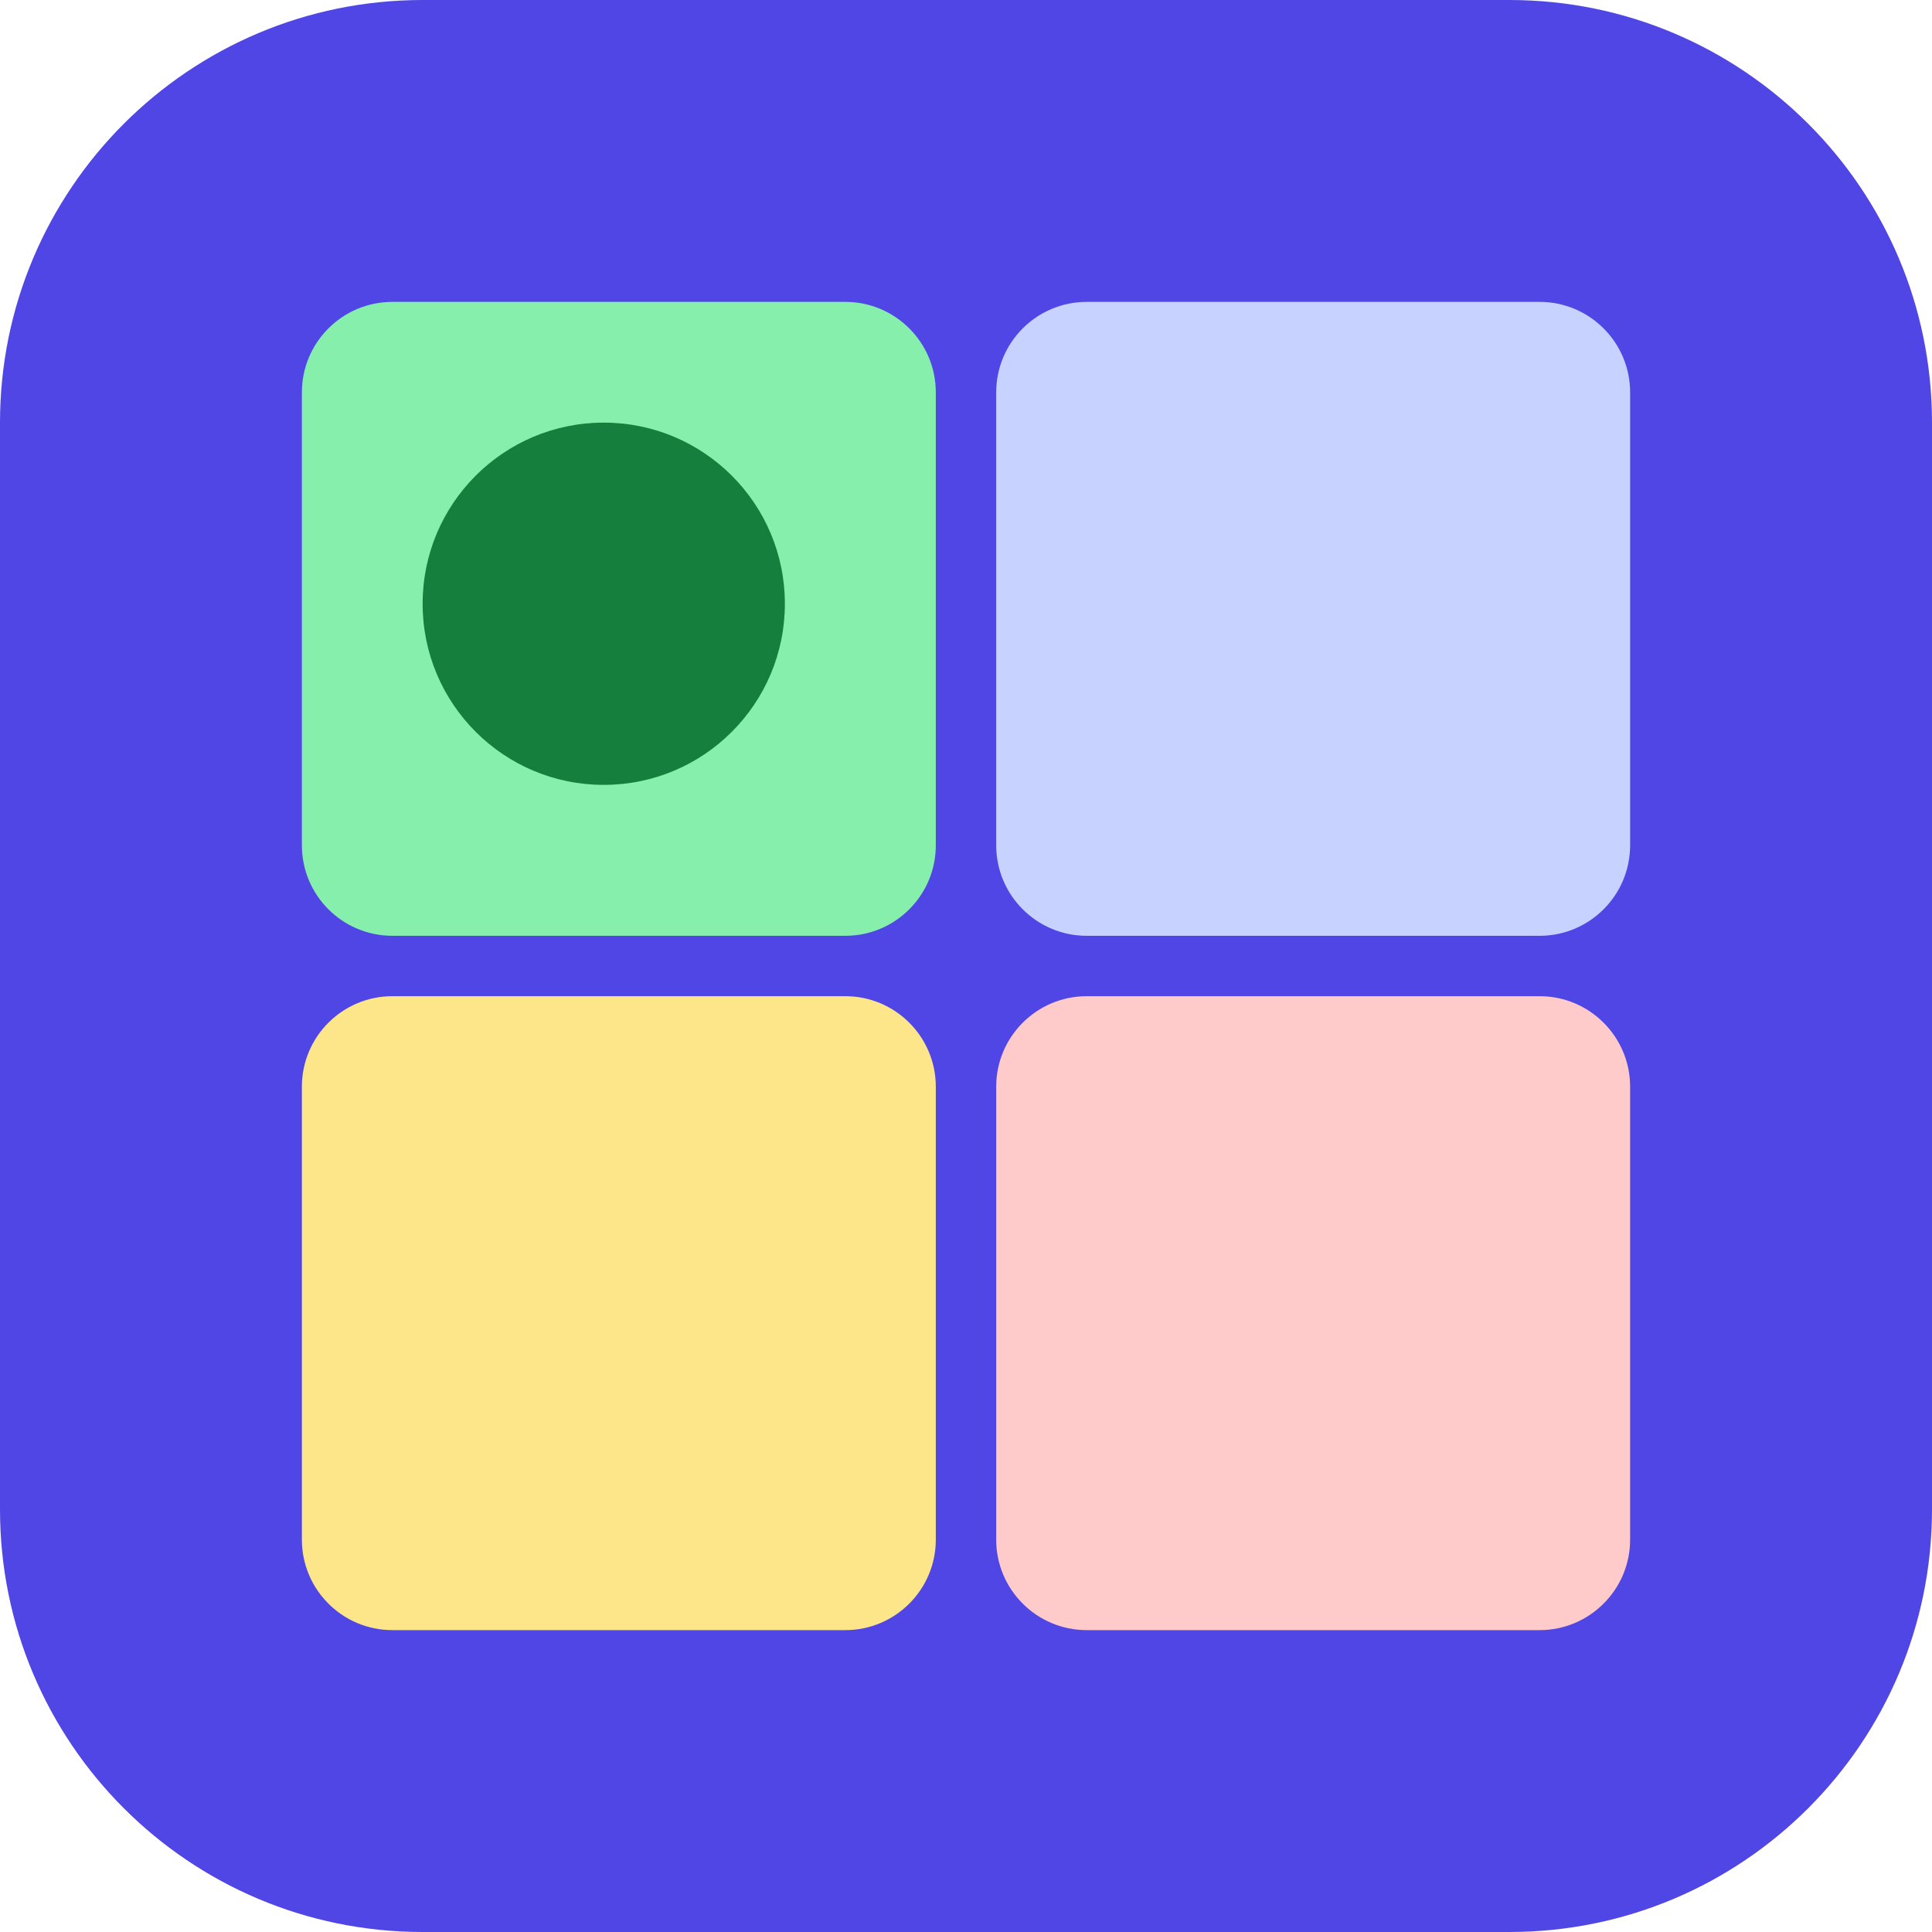
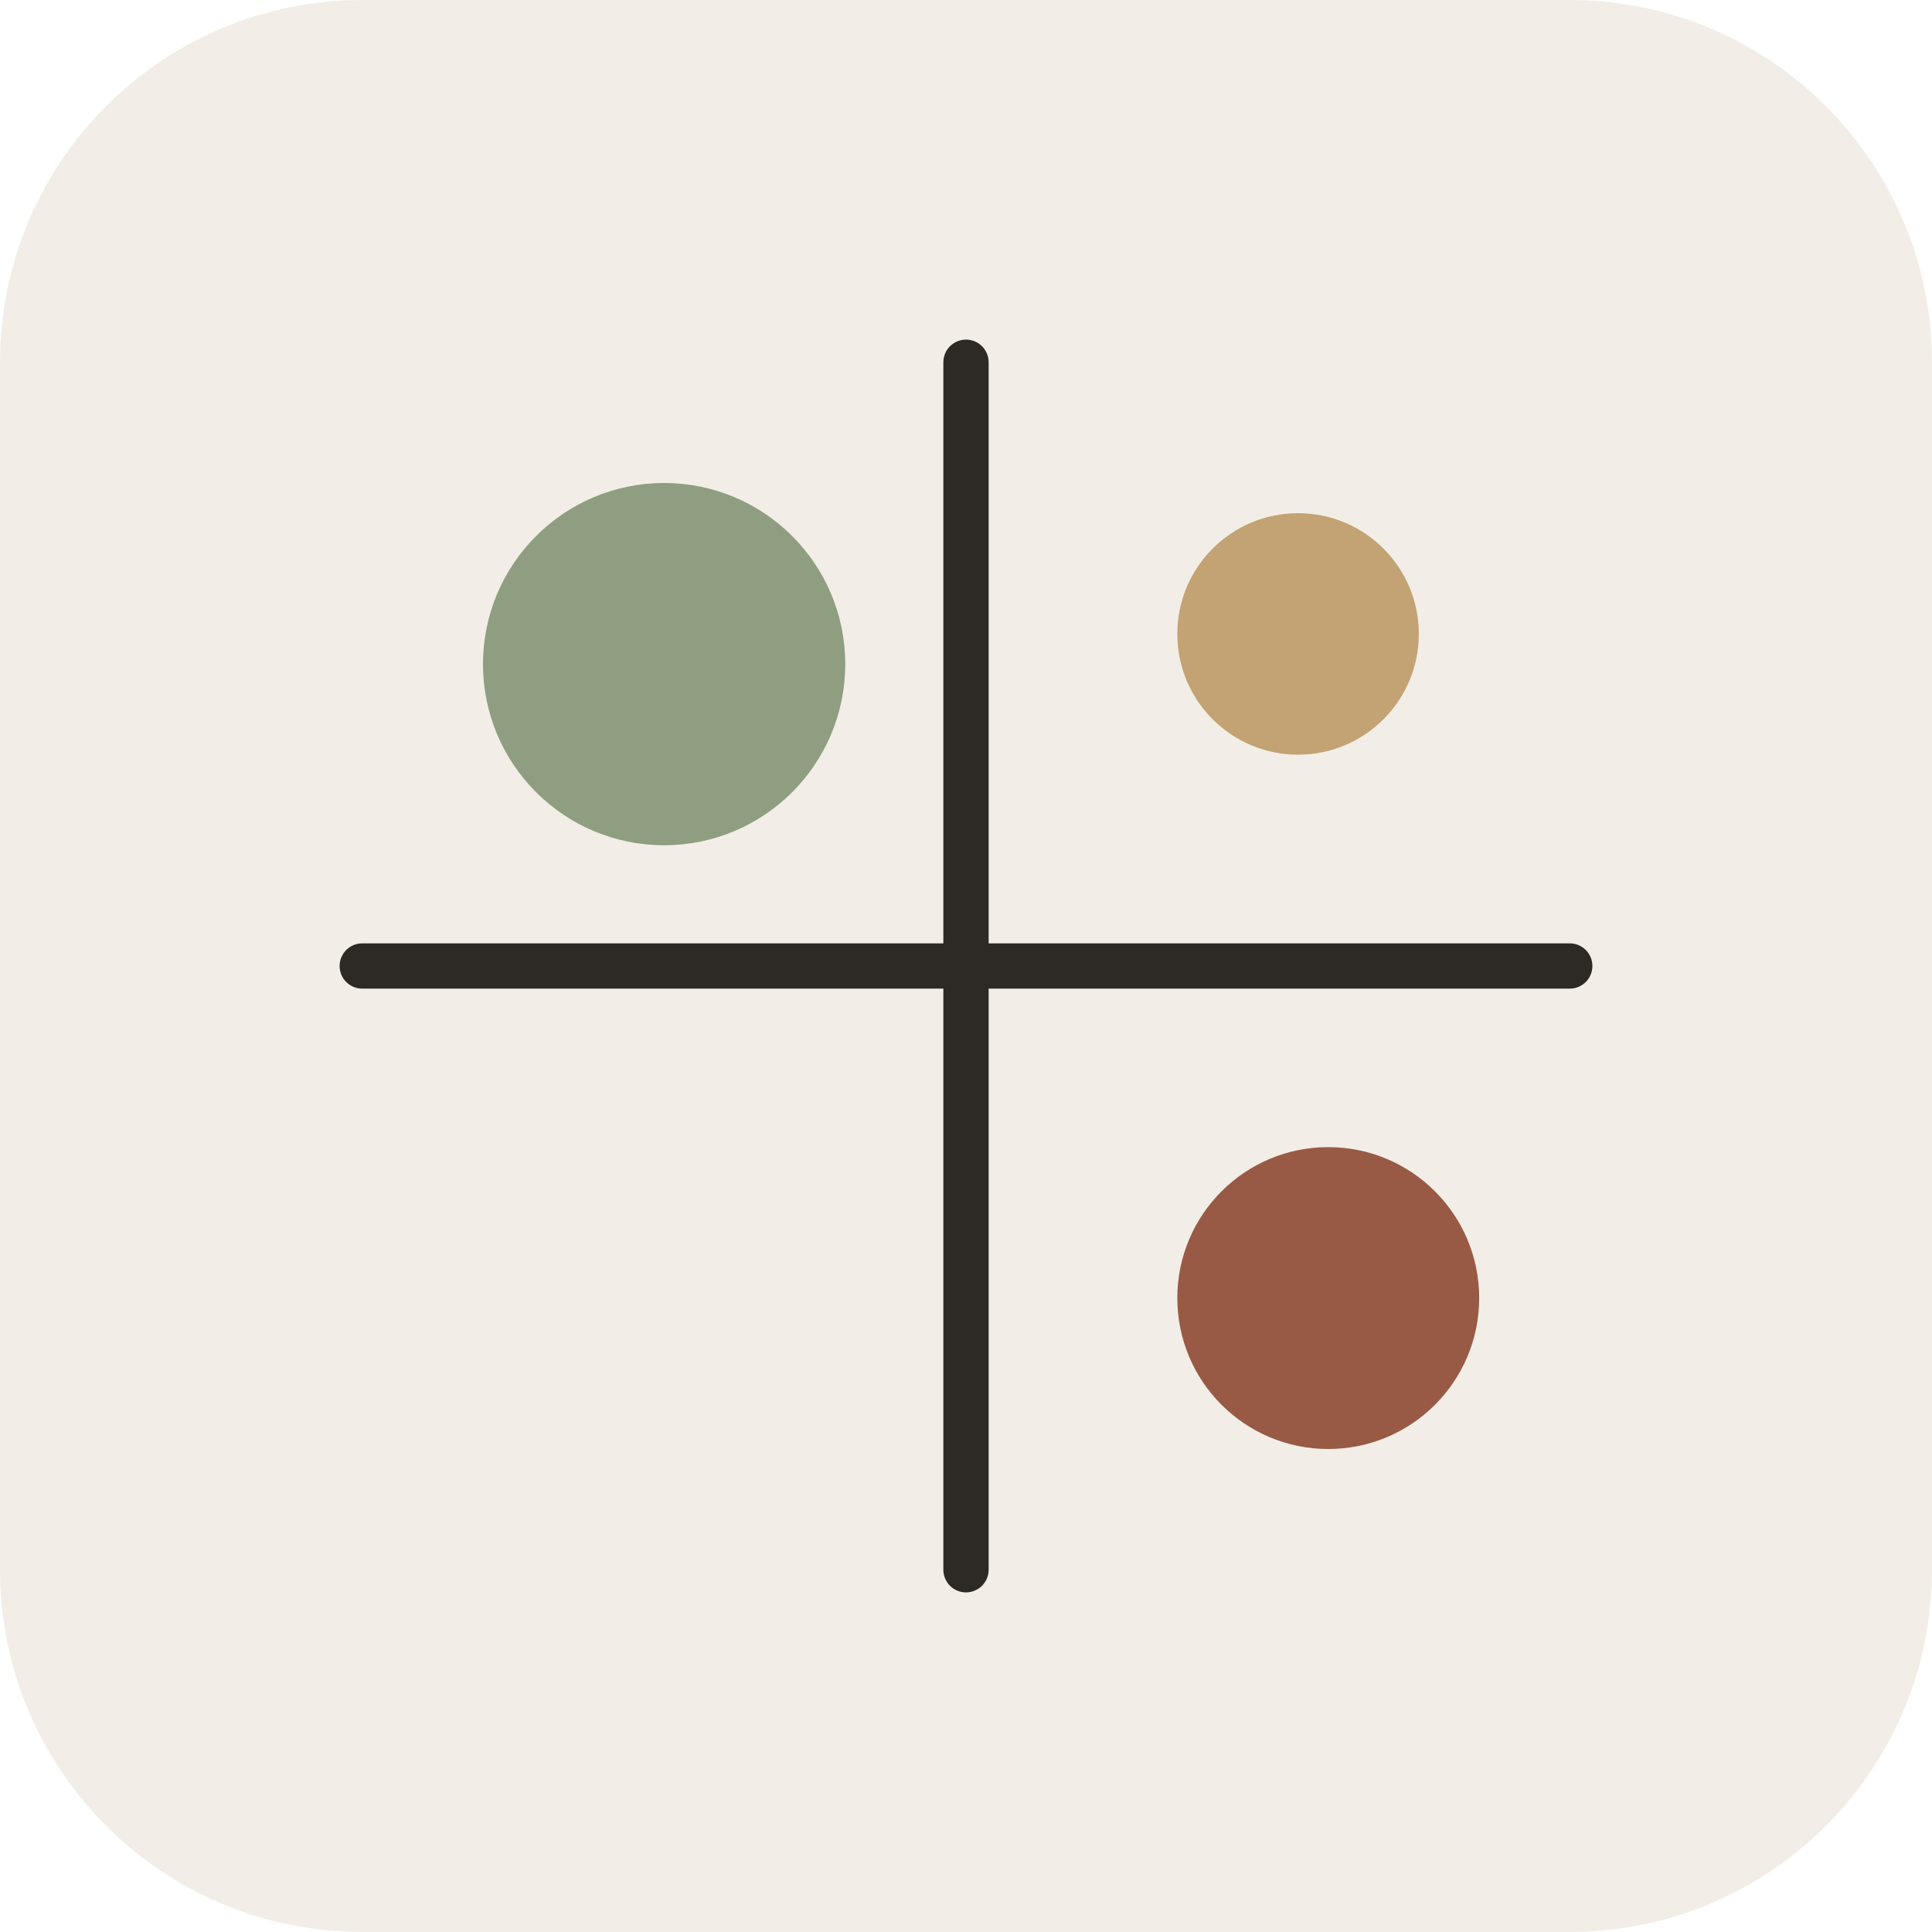
<svg xmlns="http://www.w3.org/2000/svg" viewBox="0 0 64 64">
-   <rect width="64" height="64" rx="14" fill="#4f46e5" />
-   <rect x="10" y="10" width="21" height="21" rx="3" fill="#86efac" />
-   <rect x="33" y="10" width="21" height="21" rx="3" fill="#c7d2fe" />
-   <rect x="10" y="33" width="21" height="21" rx="3" fill="#fde68a" />
-   <rect x="33" y="33" width="21" height="21" rx="3" fill="#fecaca" />
-   <circle cx="20" cy="20" r="6" fill="#15803d" />
+   <rect width="64" height="64" rx="12" fill="#f2eee7" />
+   <path d="M32 12v40M12 32h40" stroke="#2d2a26" stroke-width="1.5" stroke-linecap="round" />
+   <circle cx="22" cy="22" r="6" fill="#8f9e80" />
+   <circle cx="43" cy="21" r="4" fill="#c3a273" />
+   <circle cx="44" cy="43" r="5" fill="#985a44" />
</svg>
